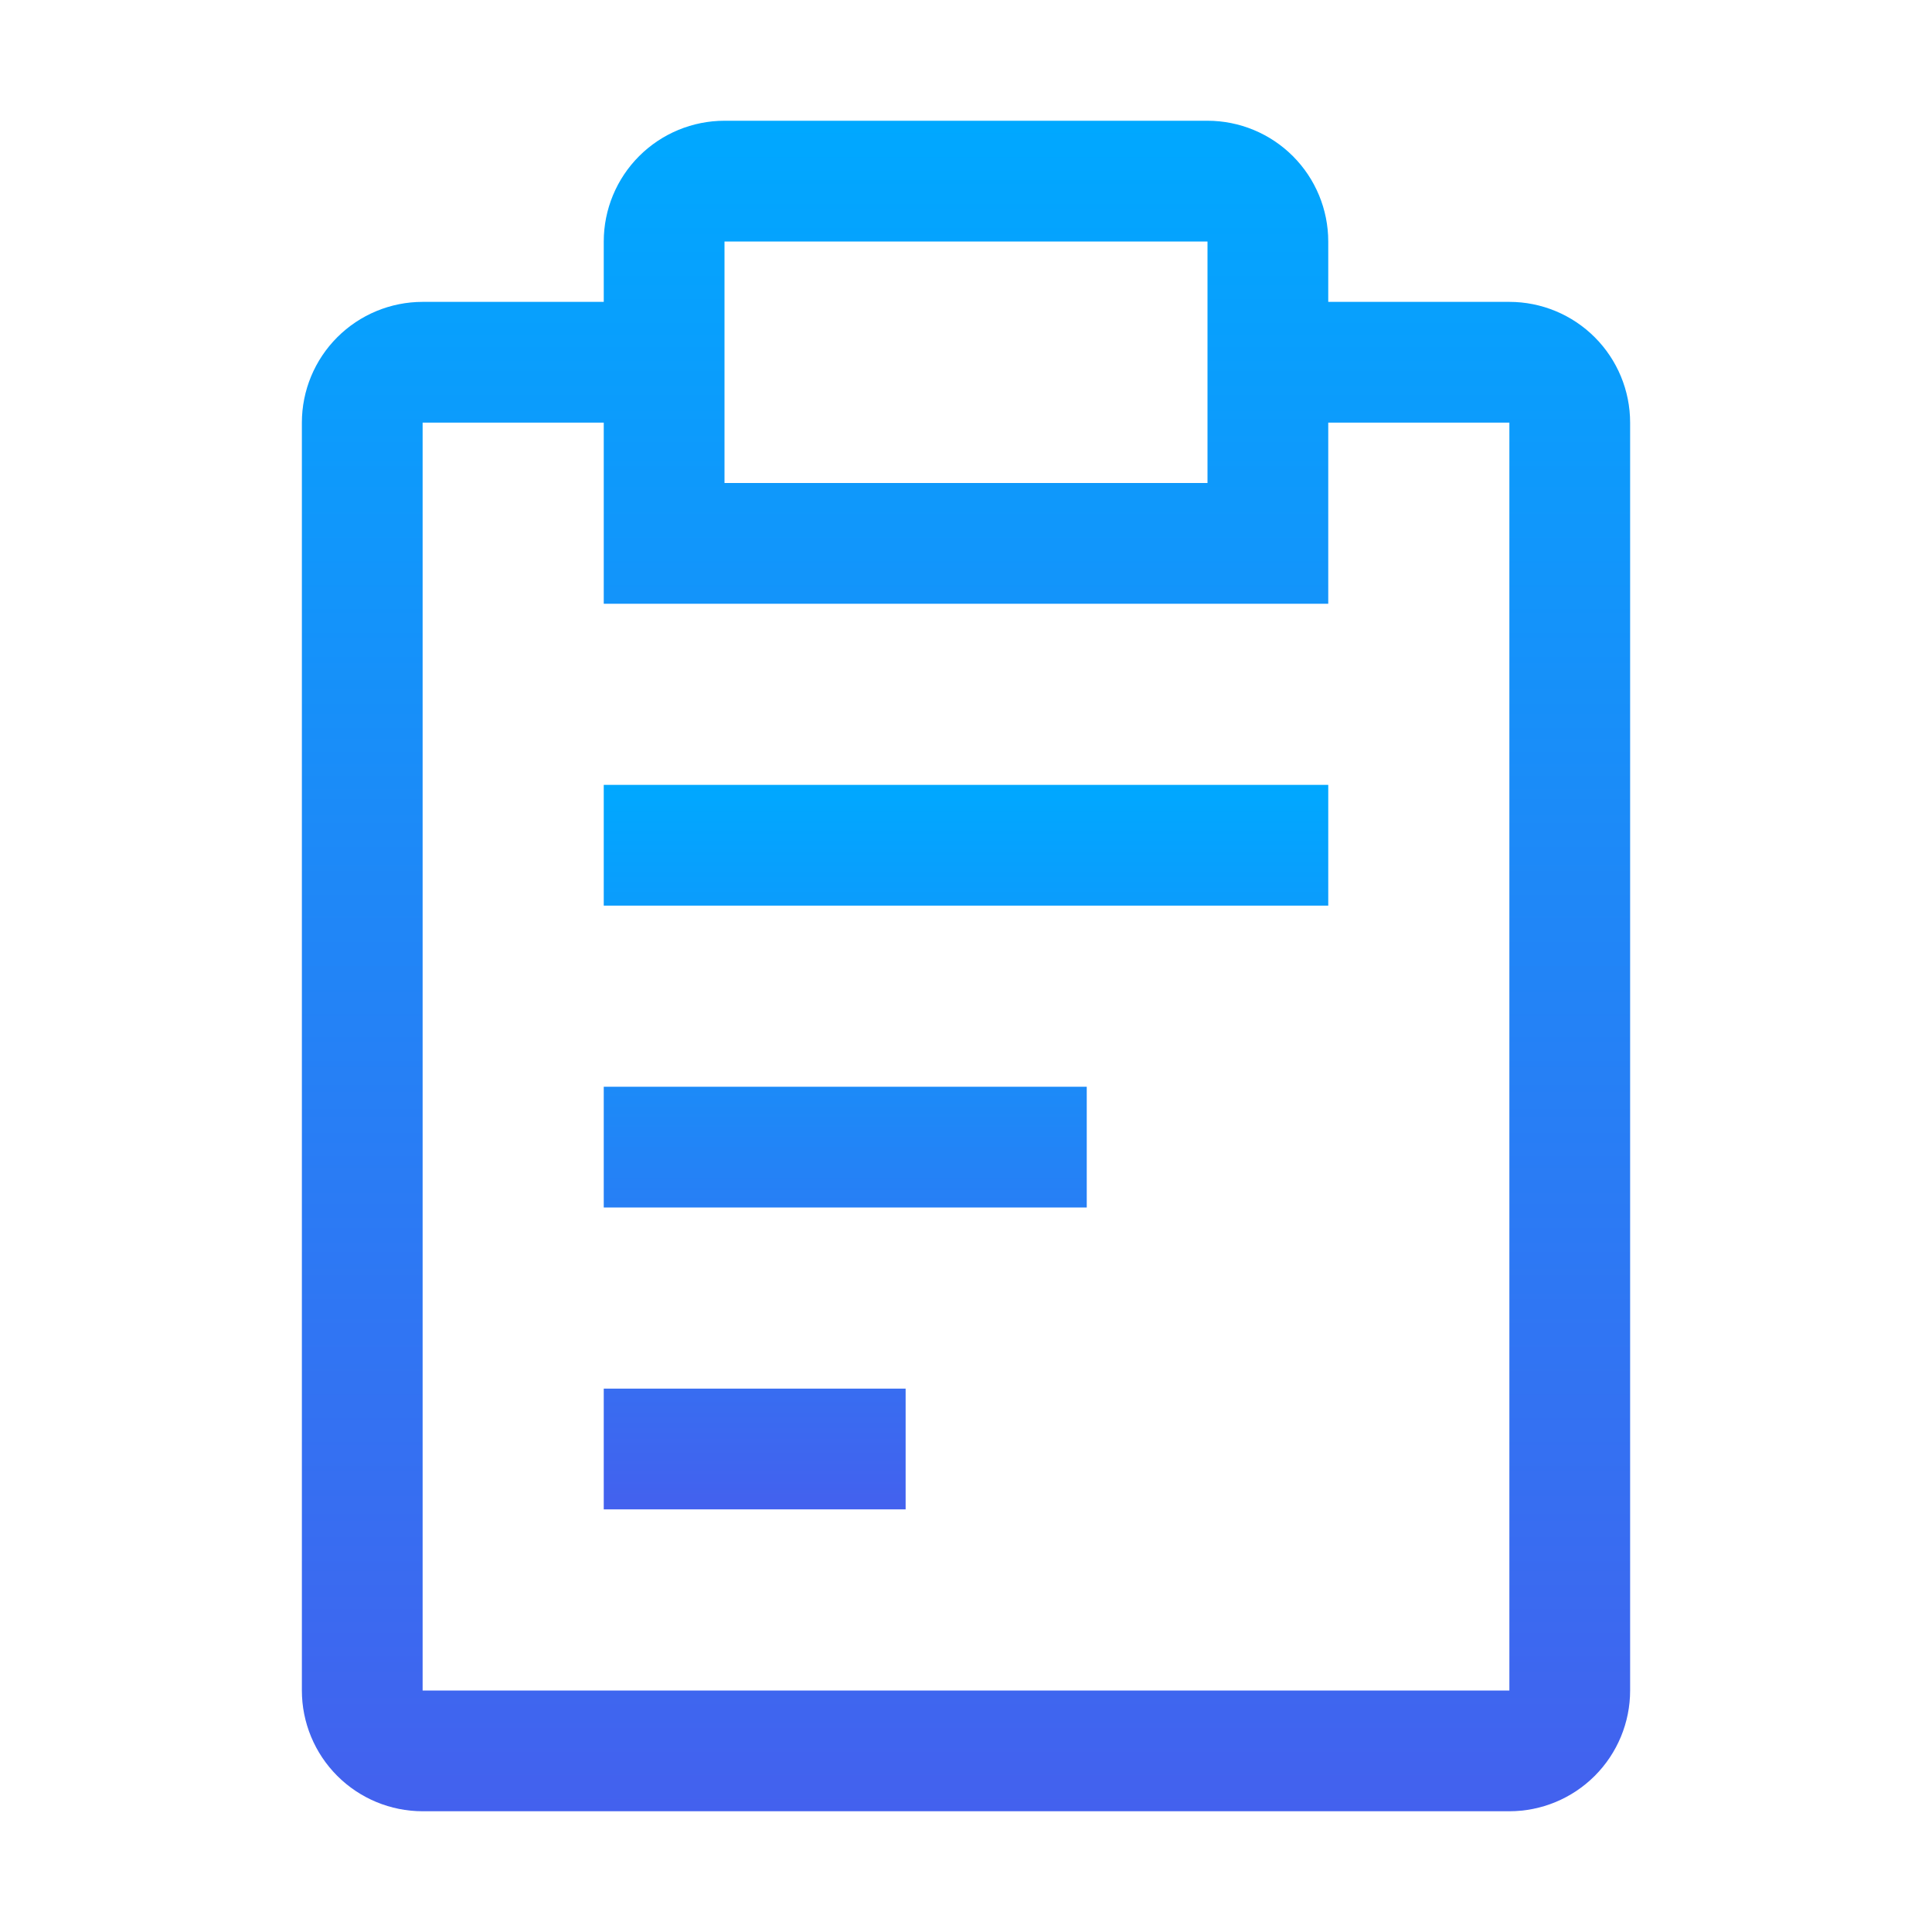
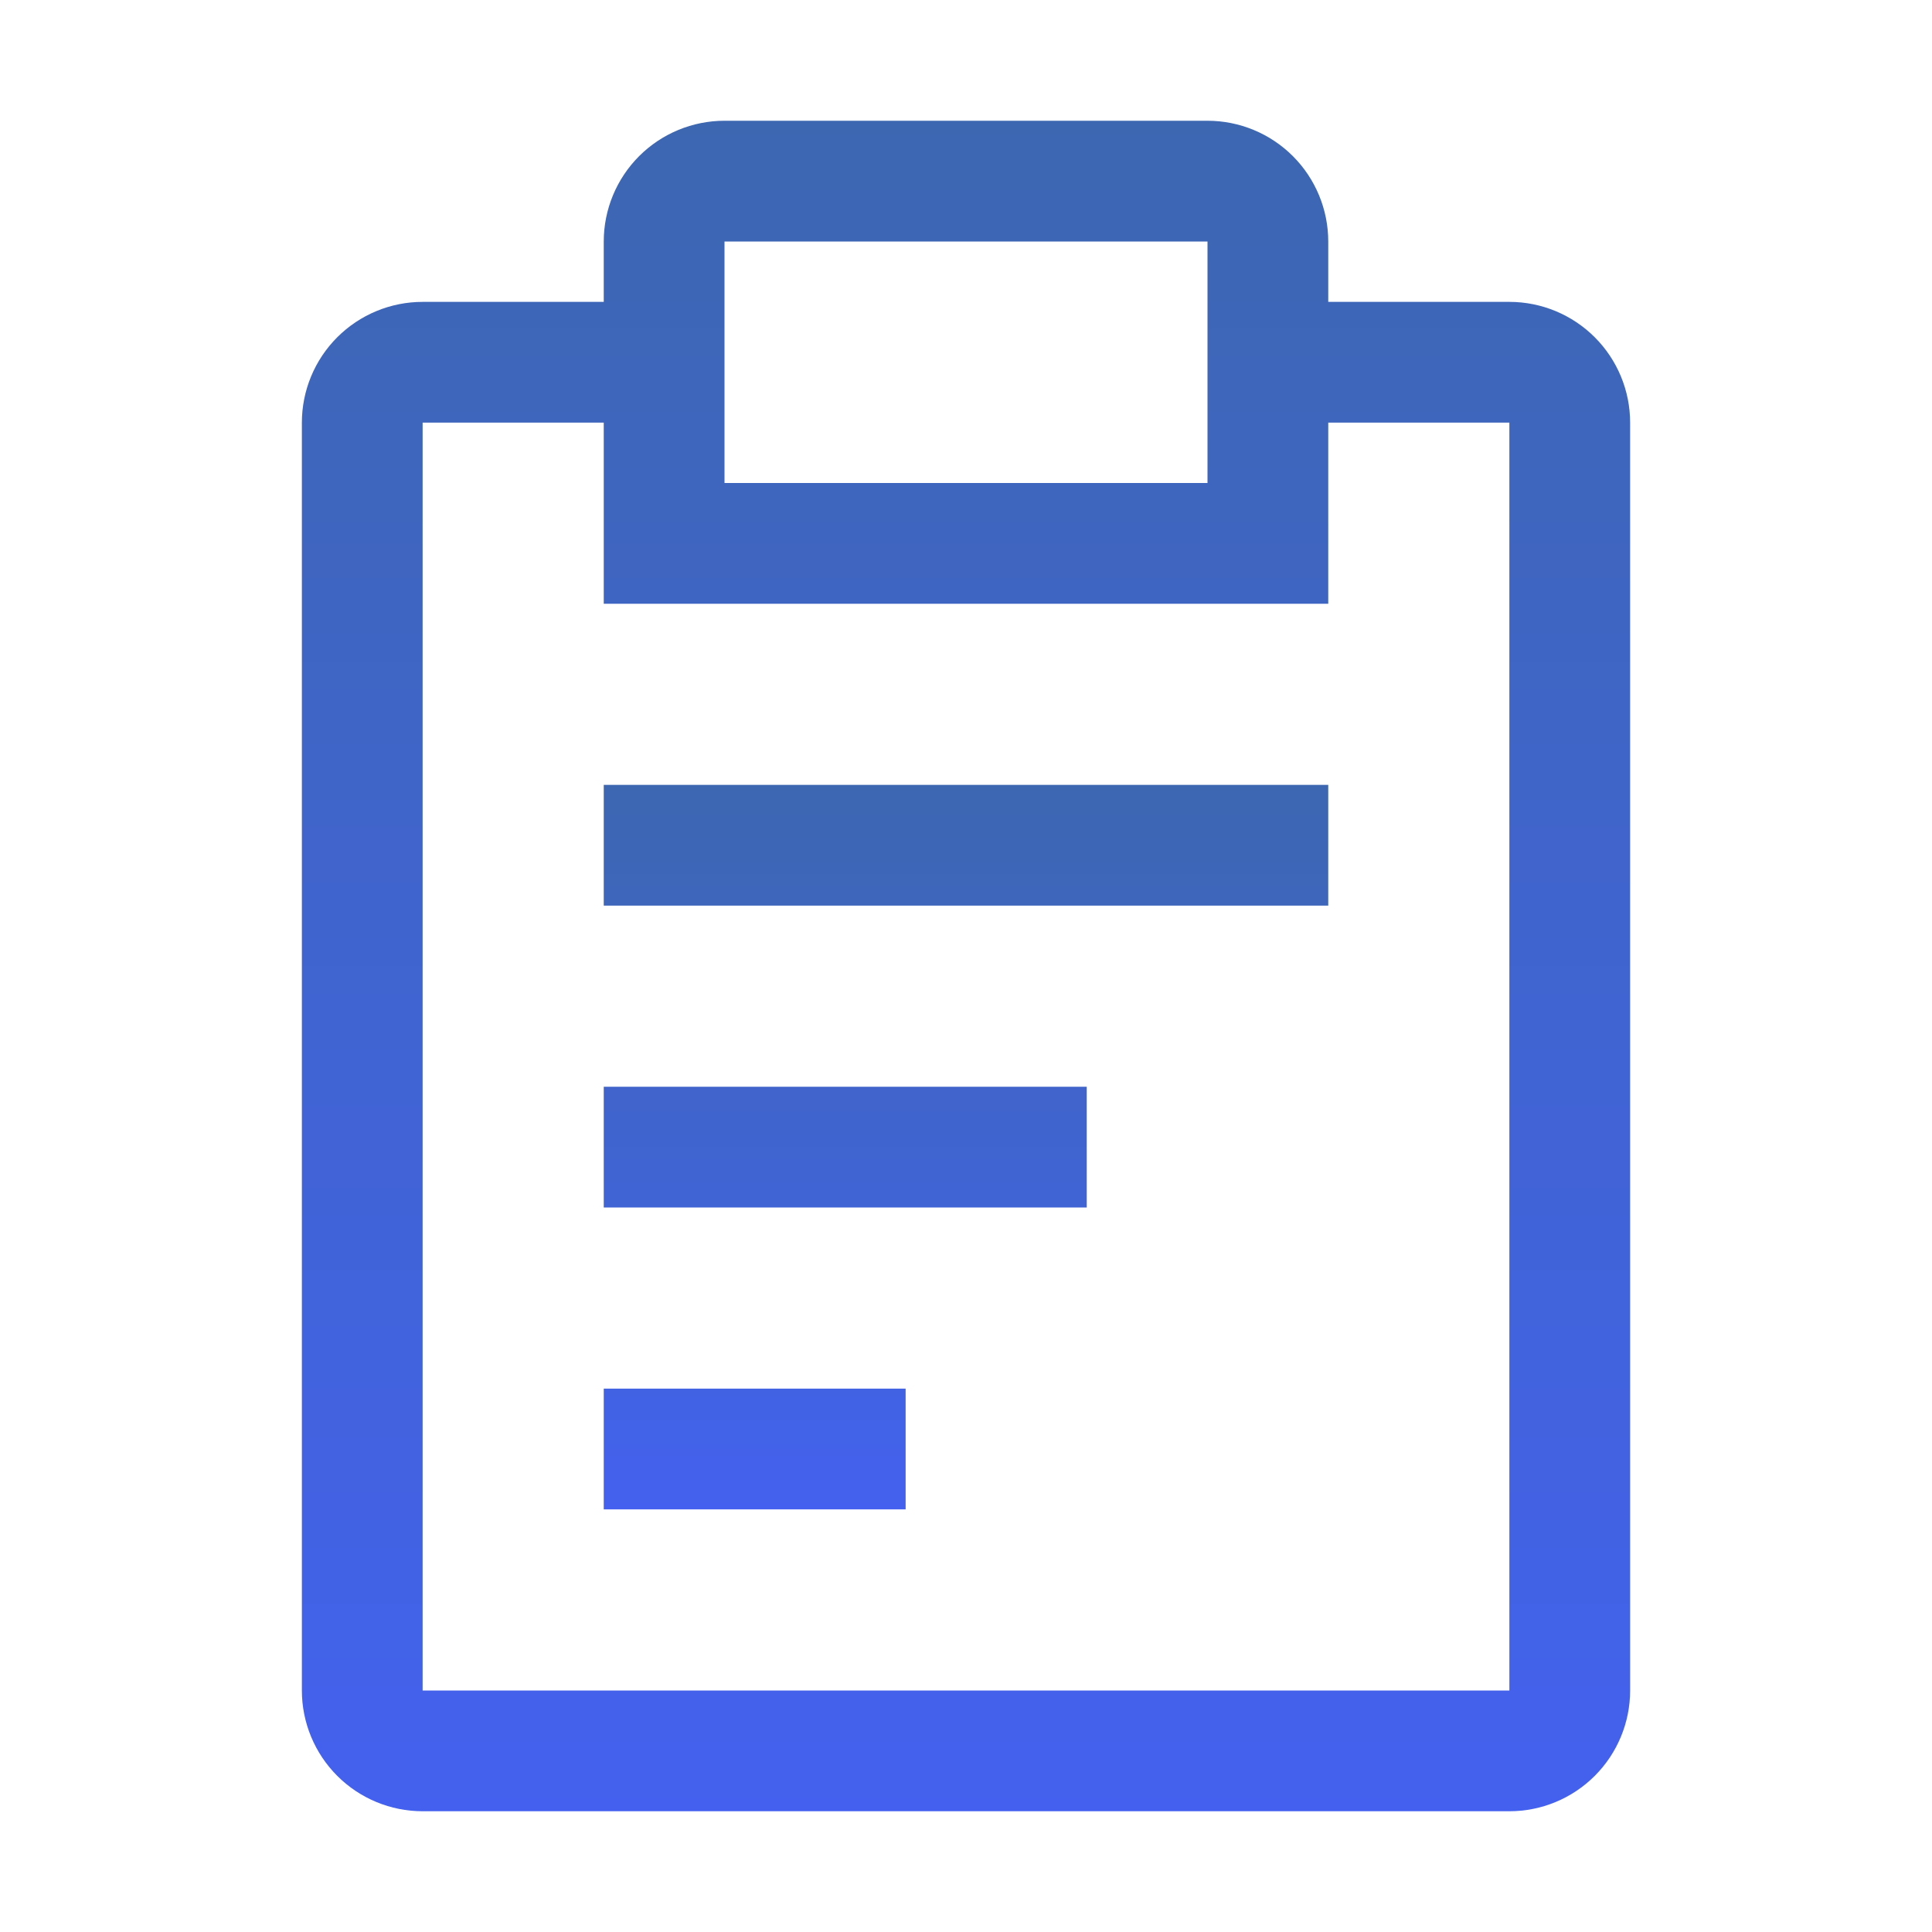
<svg xmlns="http://www.w3.org/2000/svg" width="32" height="32" viewBox="0 0 32 32" fill="none">
  <path d="M10 18H18V20H10V18ZM10 13H22V15H10V13ZM10 23H15V25H10V23Z" fill="url(#paint0_linear_1020_2262)" />
  <path d="M25 5H22V4C22 3.47 21.789 2.961 21.414 2.586C21.039 2.211 20.53 2 20 2H12C11.47 2 10.961 2.211 10.586 2.586C10.211 2.961 10 3.47 10 4V5H7C6.47 5 5.961 5.211 5.586 5.586C5.211 5.961 5 6.47 5 7V28C5 28.53 5.211 29.039 5.586 29.414C5.961 29.789 6.47 30 7 30H25C25.53 30 26.039 29.789 26.414 29.414C26.789 29.039 27 28.53 27 28V7C27 6.47 26.789 5.961 26.414 5.586C26.039 5.211 25.53 5 25 5ZM12 4H20V8H12V4ZM25 28H7V7H10V10H22V7H25V28Z" fill="url(#paint1_linear_1020_2262)" />
  <defs>
    <linearGradient id="paint0_linear_1020_2262" x1="16" y1="13" x2="16" y2="25" gradientUnits="userSpaceOnUse">
-       <stop stop-color="#00A8FF" />
+       <stop stop-color="#3D67B1" />
      <stop offset="1" stop-color="#4361EE" />
    </linearGradient>
    <linearGradient id="paint1_linear_1020_2262" x1="16" y1="2" x2="16" y2="30" gradientUnits="userSpaceOnUse">
-       <stop stop-color="#00A8FF" />
+       <stop stop-color="#3D67B1" />
      <stop offset="1" stop-color="#4361EE" />
    </linearGradient>
  </defs>
</svg>
